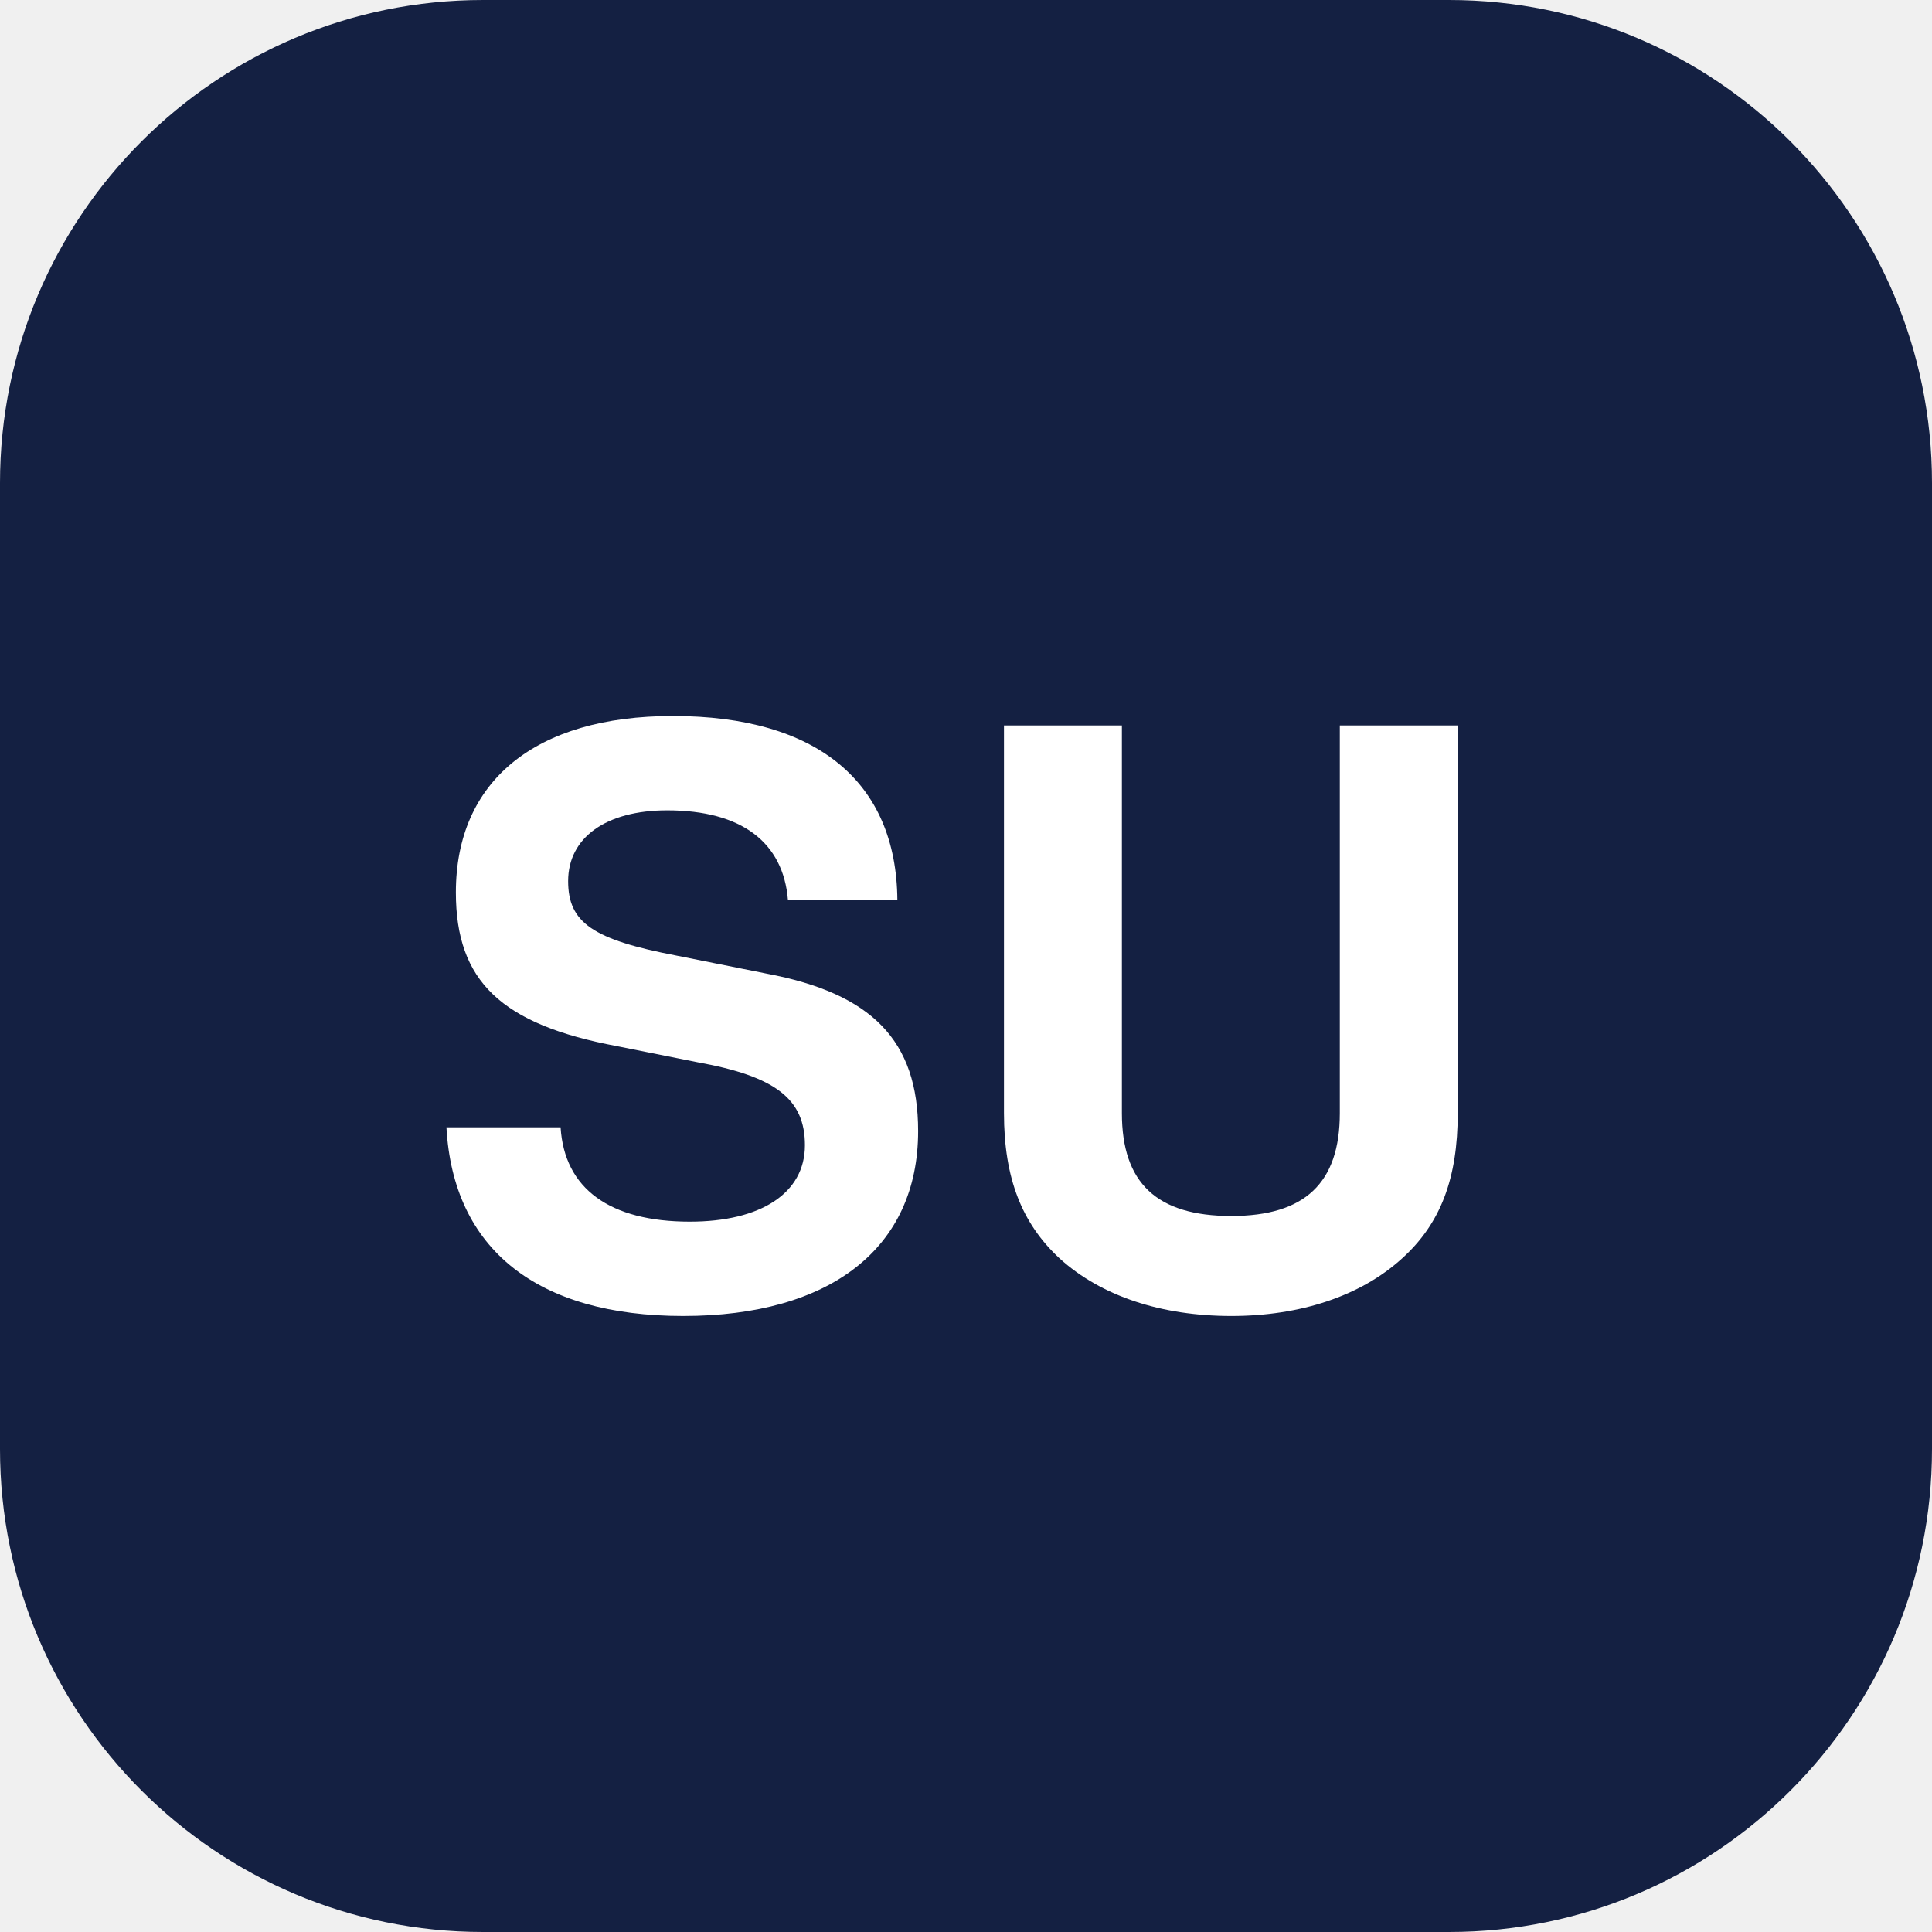
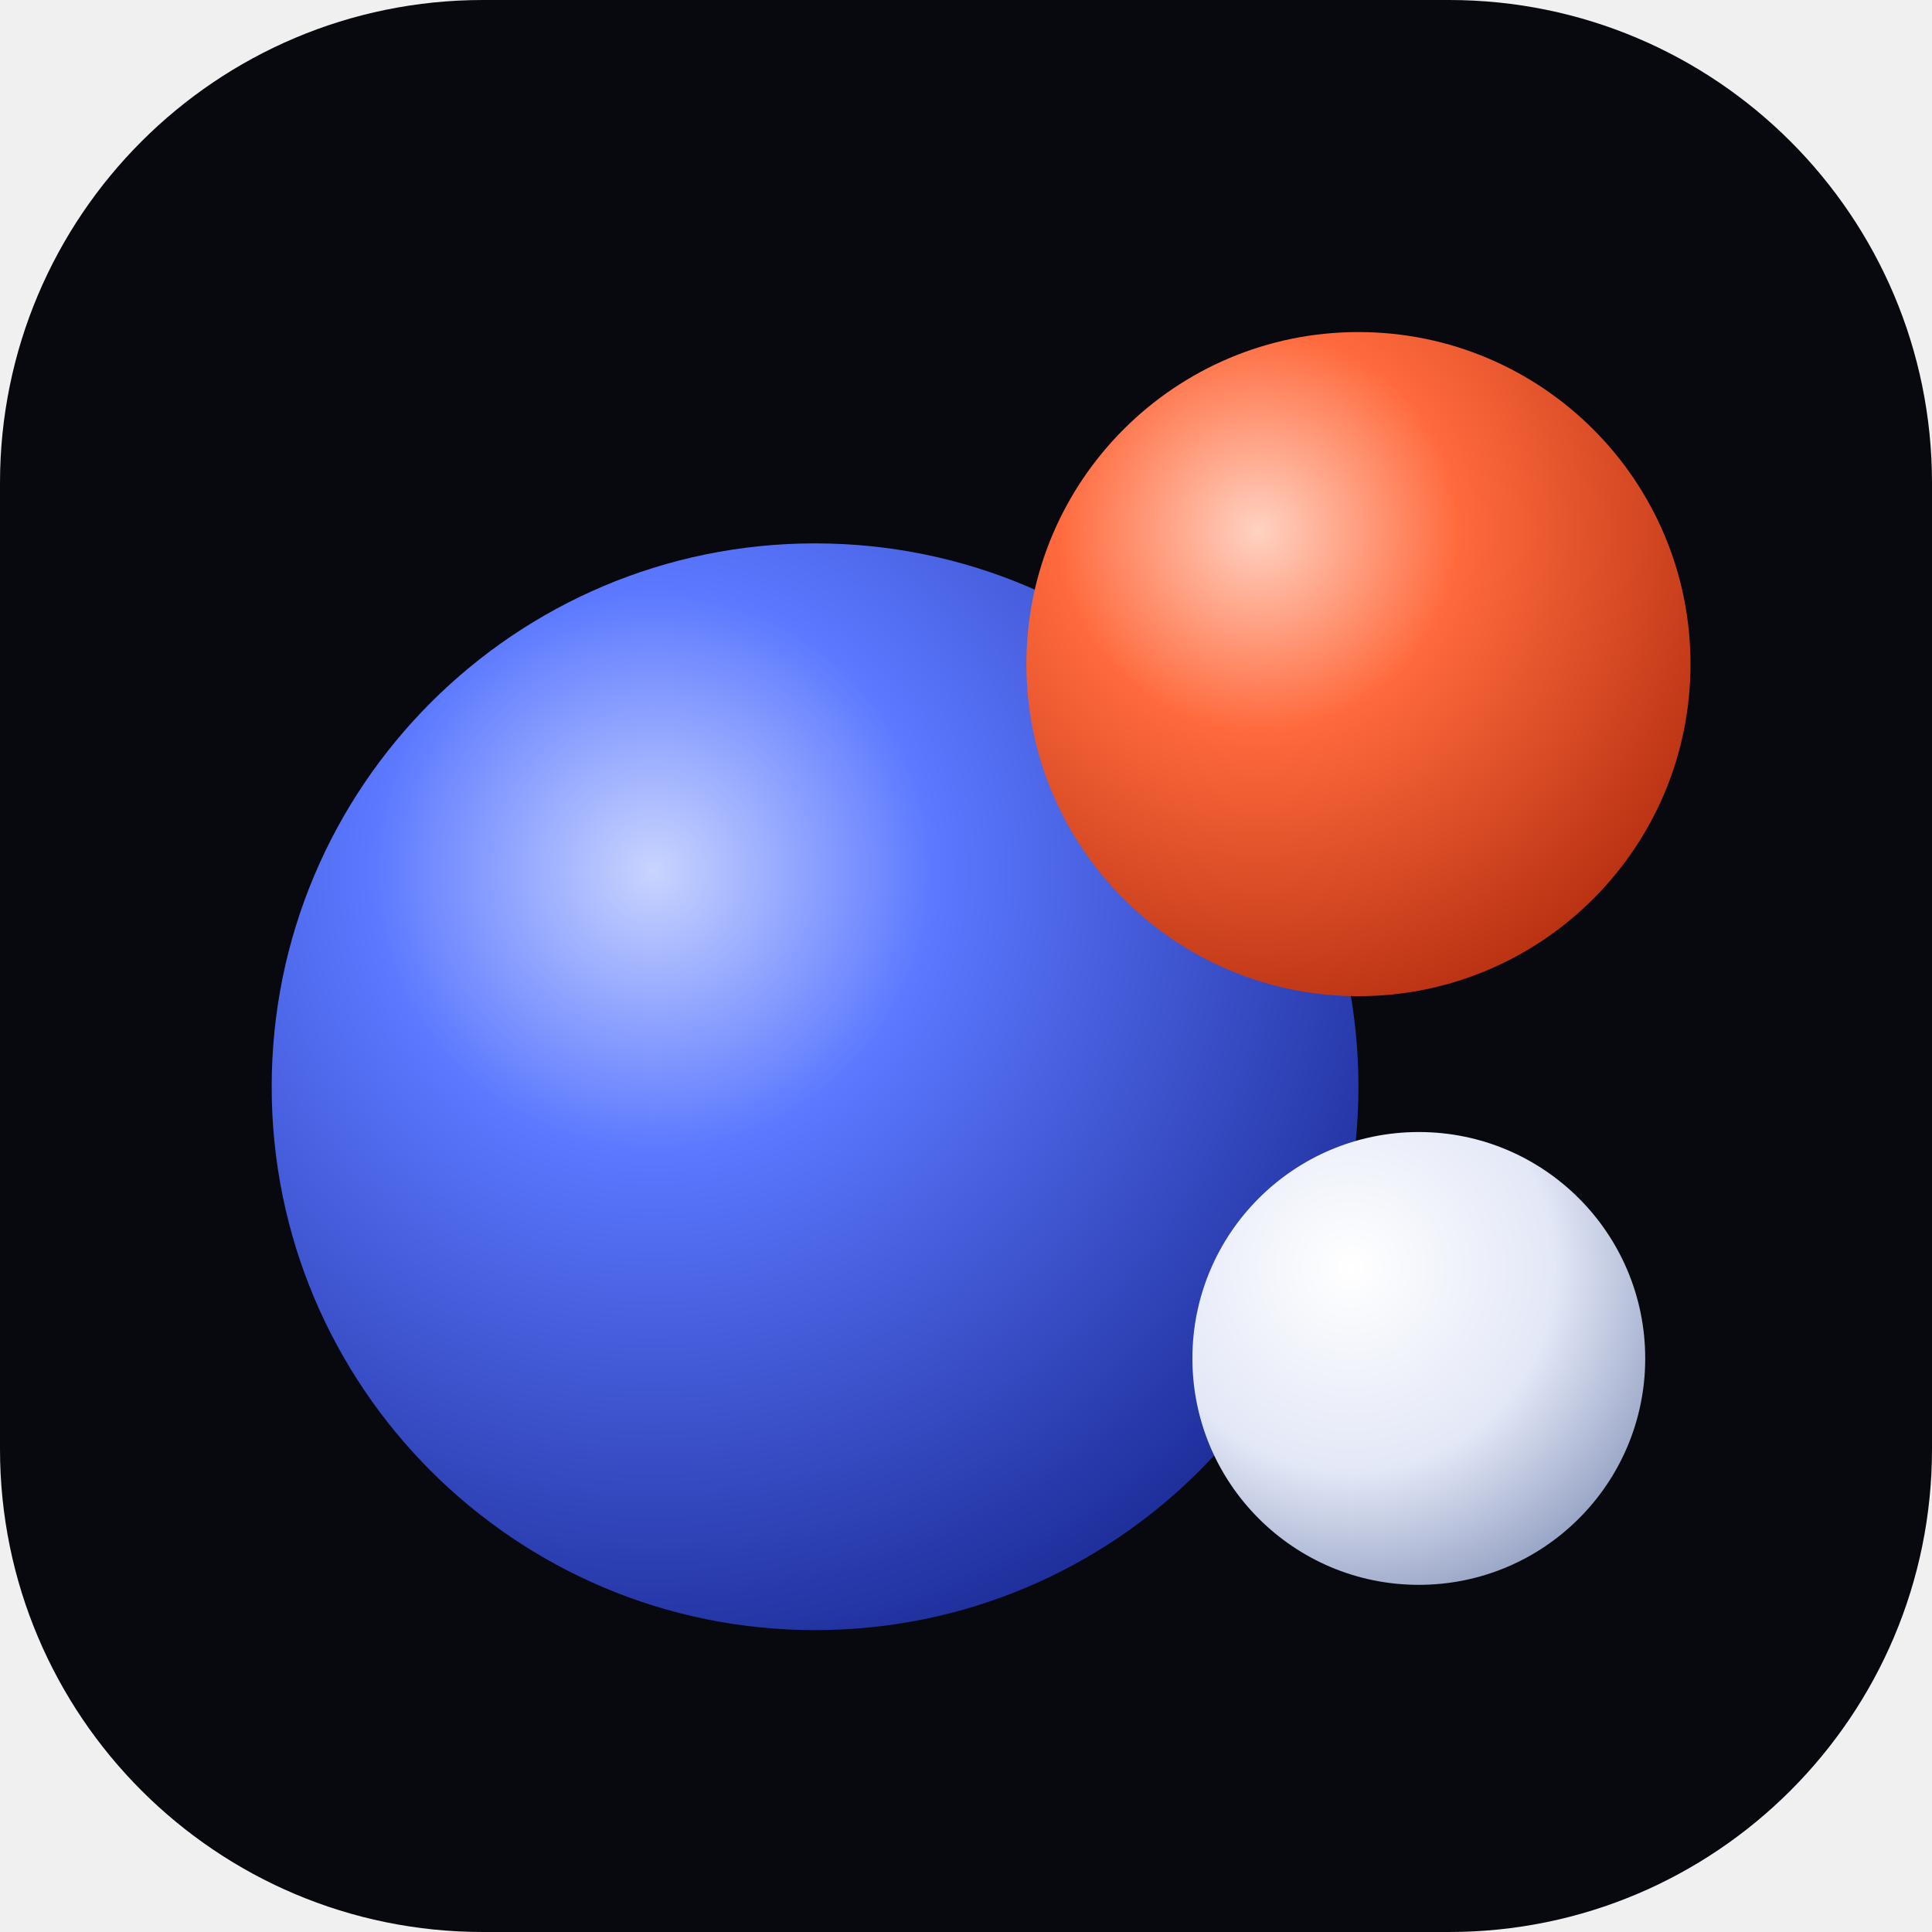
- <svg xmlns="http://www.w3.org/2000/svg" viewBox="0 0 32 32">
-   <rect width="32" height="32" rx="8" fill="#142042" />
-   <text x="16" y="21.5" font-family="Helvetica, Arial, sans-serif" font-weight="700" font-size="13" fill="#fff" text-anchor="middle">SU</text>
+ <svg xmlns="http://www.w3.org/2000/svg" viewBox="0 0 64 64">
+   <defs>
+     <radialGradient id="b" cx="35%" cy="30%" r="75%">
+       <stop offset="0" stop-color="#c9d4ff" />
+       <stop offset="0.35" stop-color="#5b78ff" />
+       <stop offset="1" stop-color="#1f2f9c" />
+     </radialGradient>
+     <radialGradient id="c" cx="35%" cy="30%" r="75%">
+       <stop offset="0" stop-color="#ffd2c2" />
+       <stop offset="0.4" stop-color="#ff6a3d" />
+       <stop offset="1" stop-color="#b93212" />
+     </radialGradient>
+     <radialGradient id="w" cx="35%" cy="30%" r="75%">
+       <stop offset="0" stop-color="#ffffff" />
+       <stop offset="0.6" stop-color="#e3e8f7" />
+       <stop offset="1" stop-color="#9aa6c7" />
+     </radialGradient>
+   </defs>
+   <rect width="64" height="64" rx="16" fill="#07090f" />
+   <circle cx="27" cy="36" r="18" fill="url(#b)" />
+   <circle cx="45" cy="22" r="11" fill="url(#c)" />
+   <circle cx="47" cy="45" r="7.5" fill="url(#w)" />
</svg>
